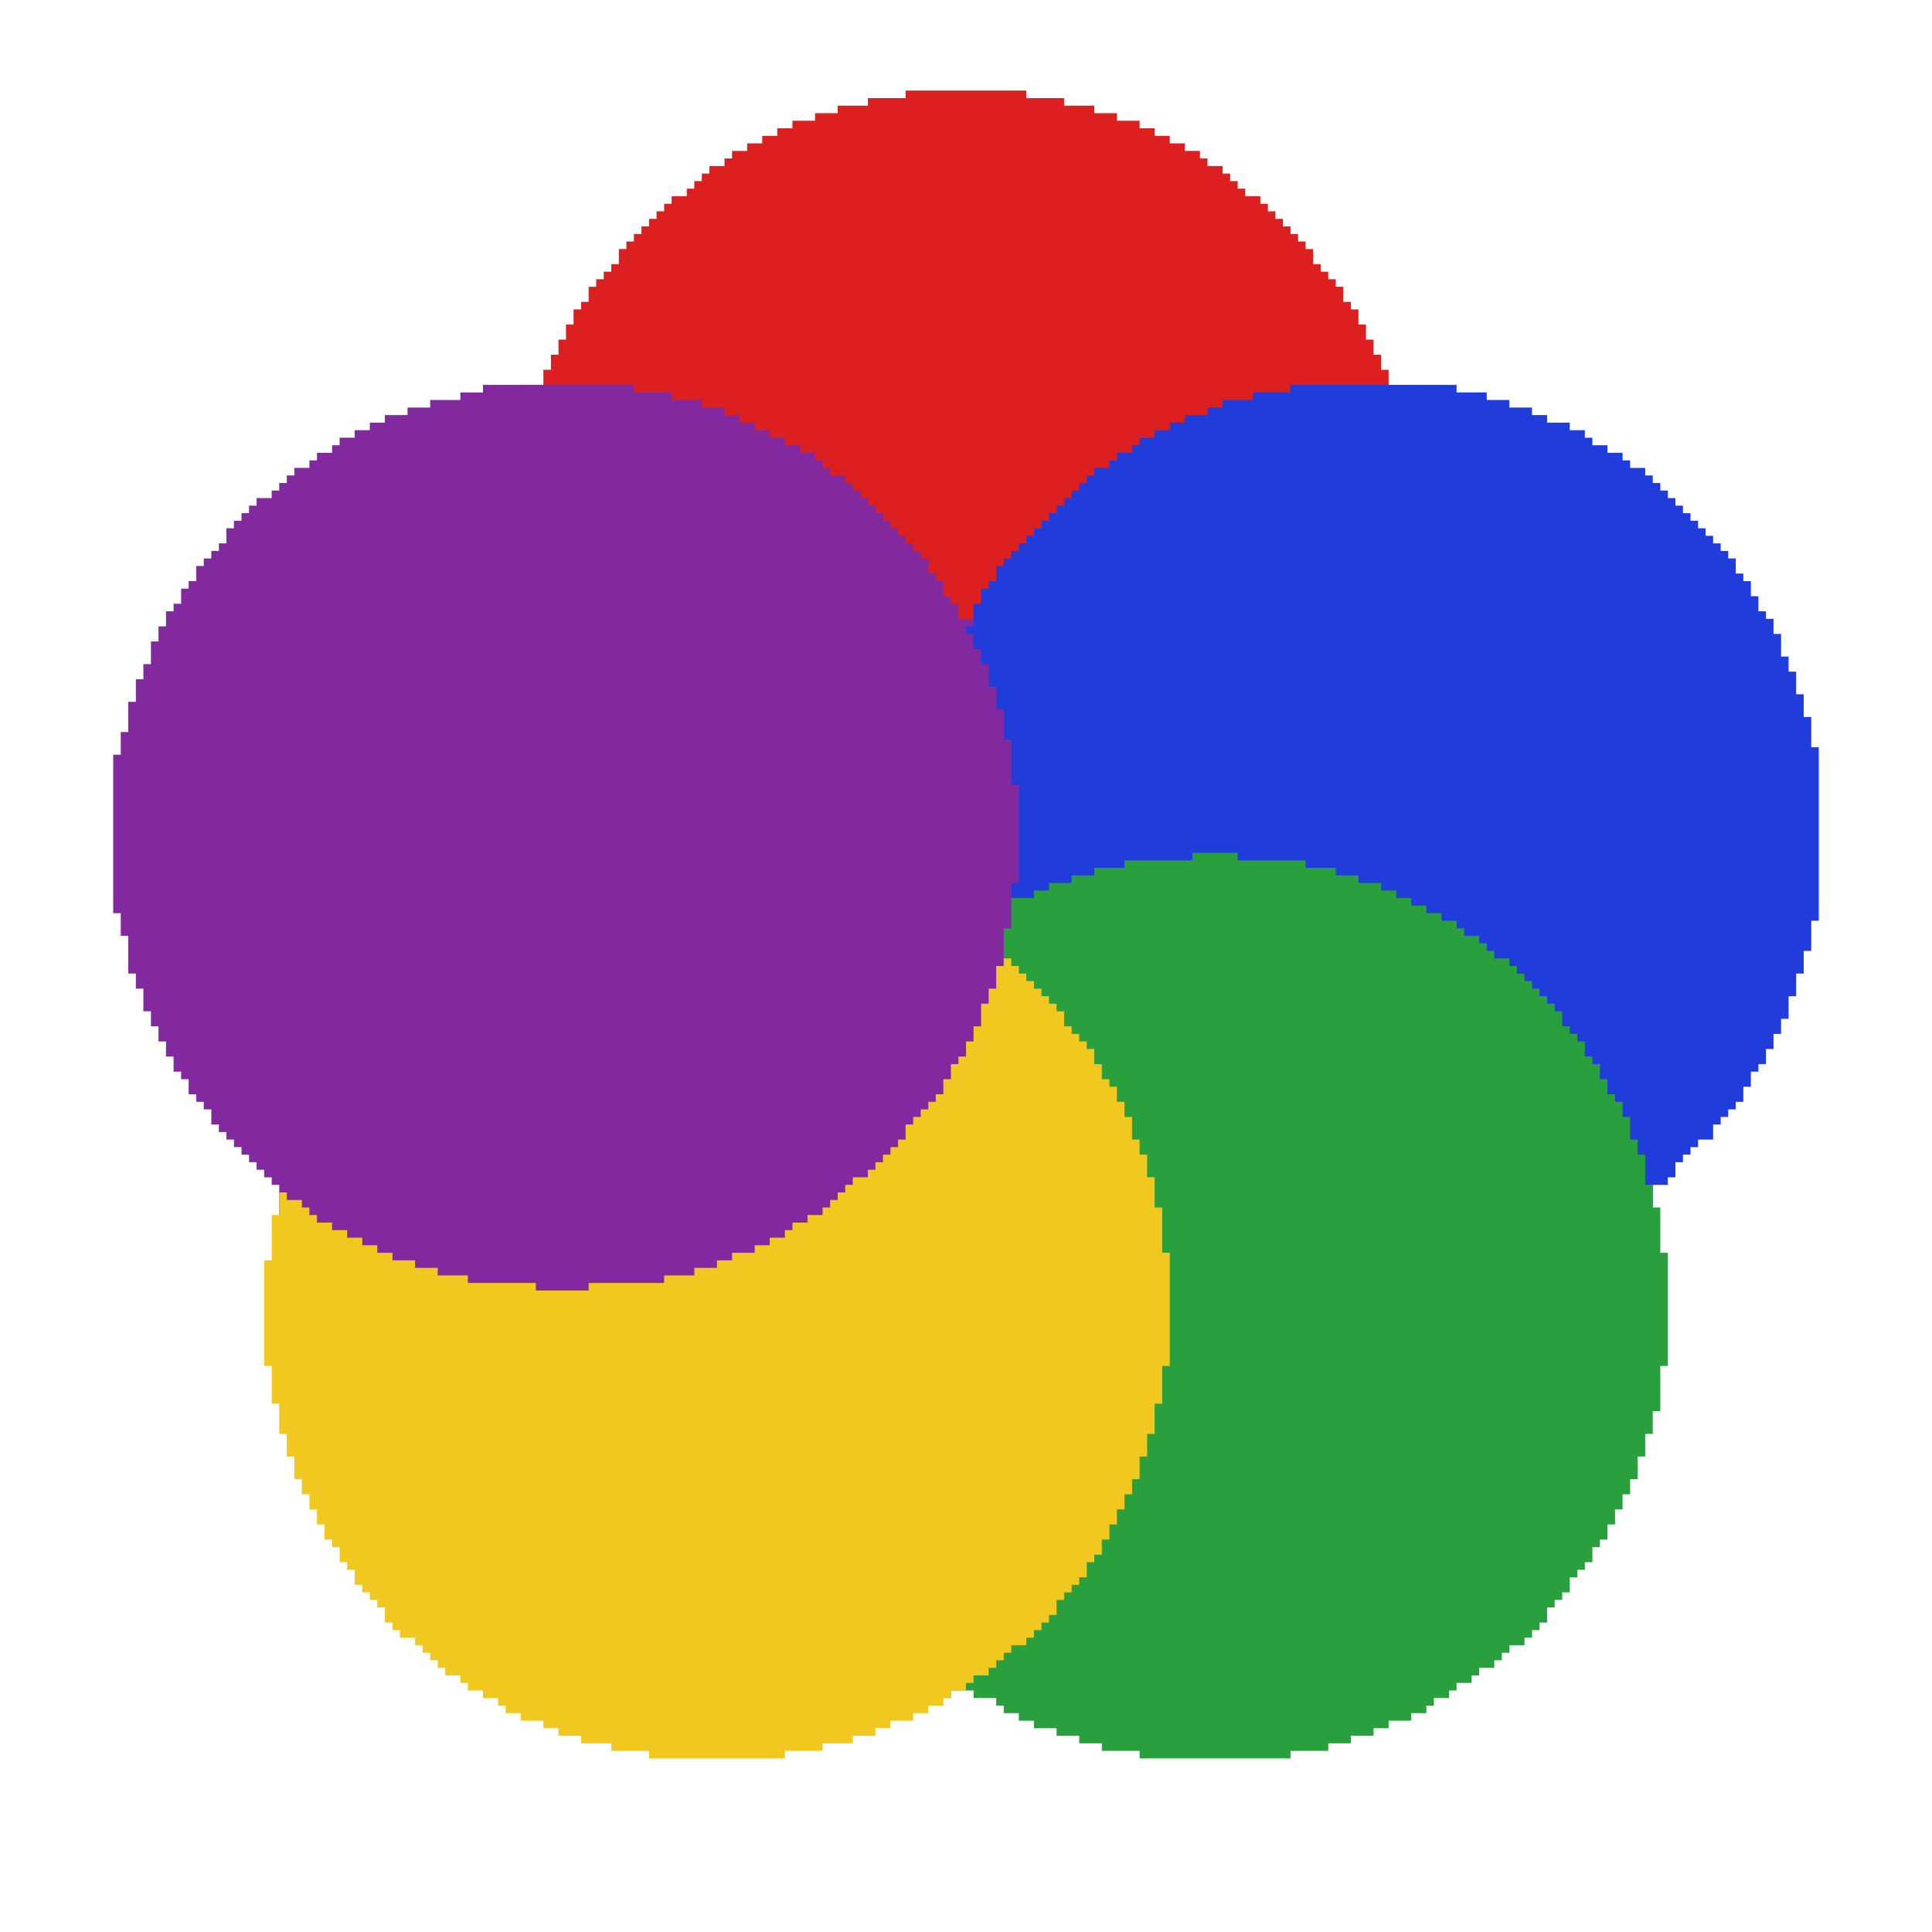
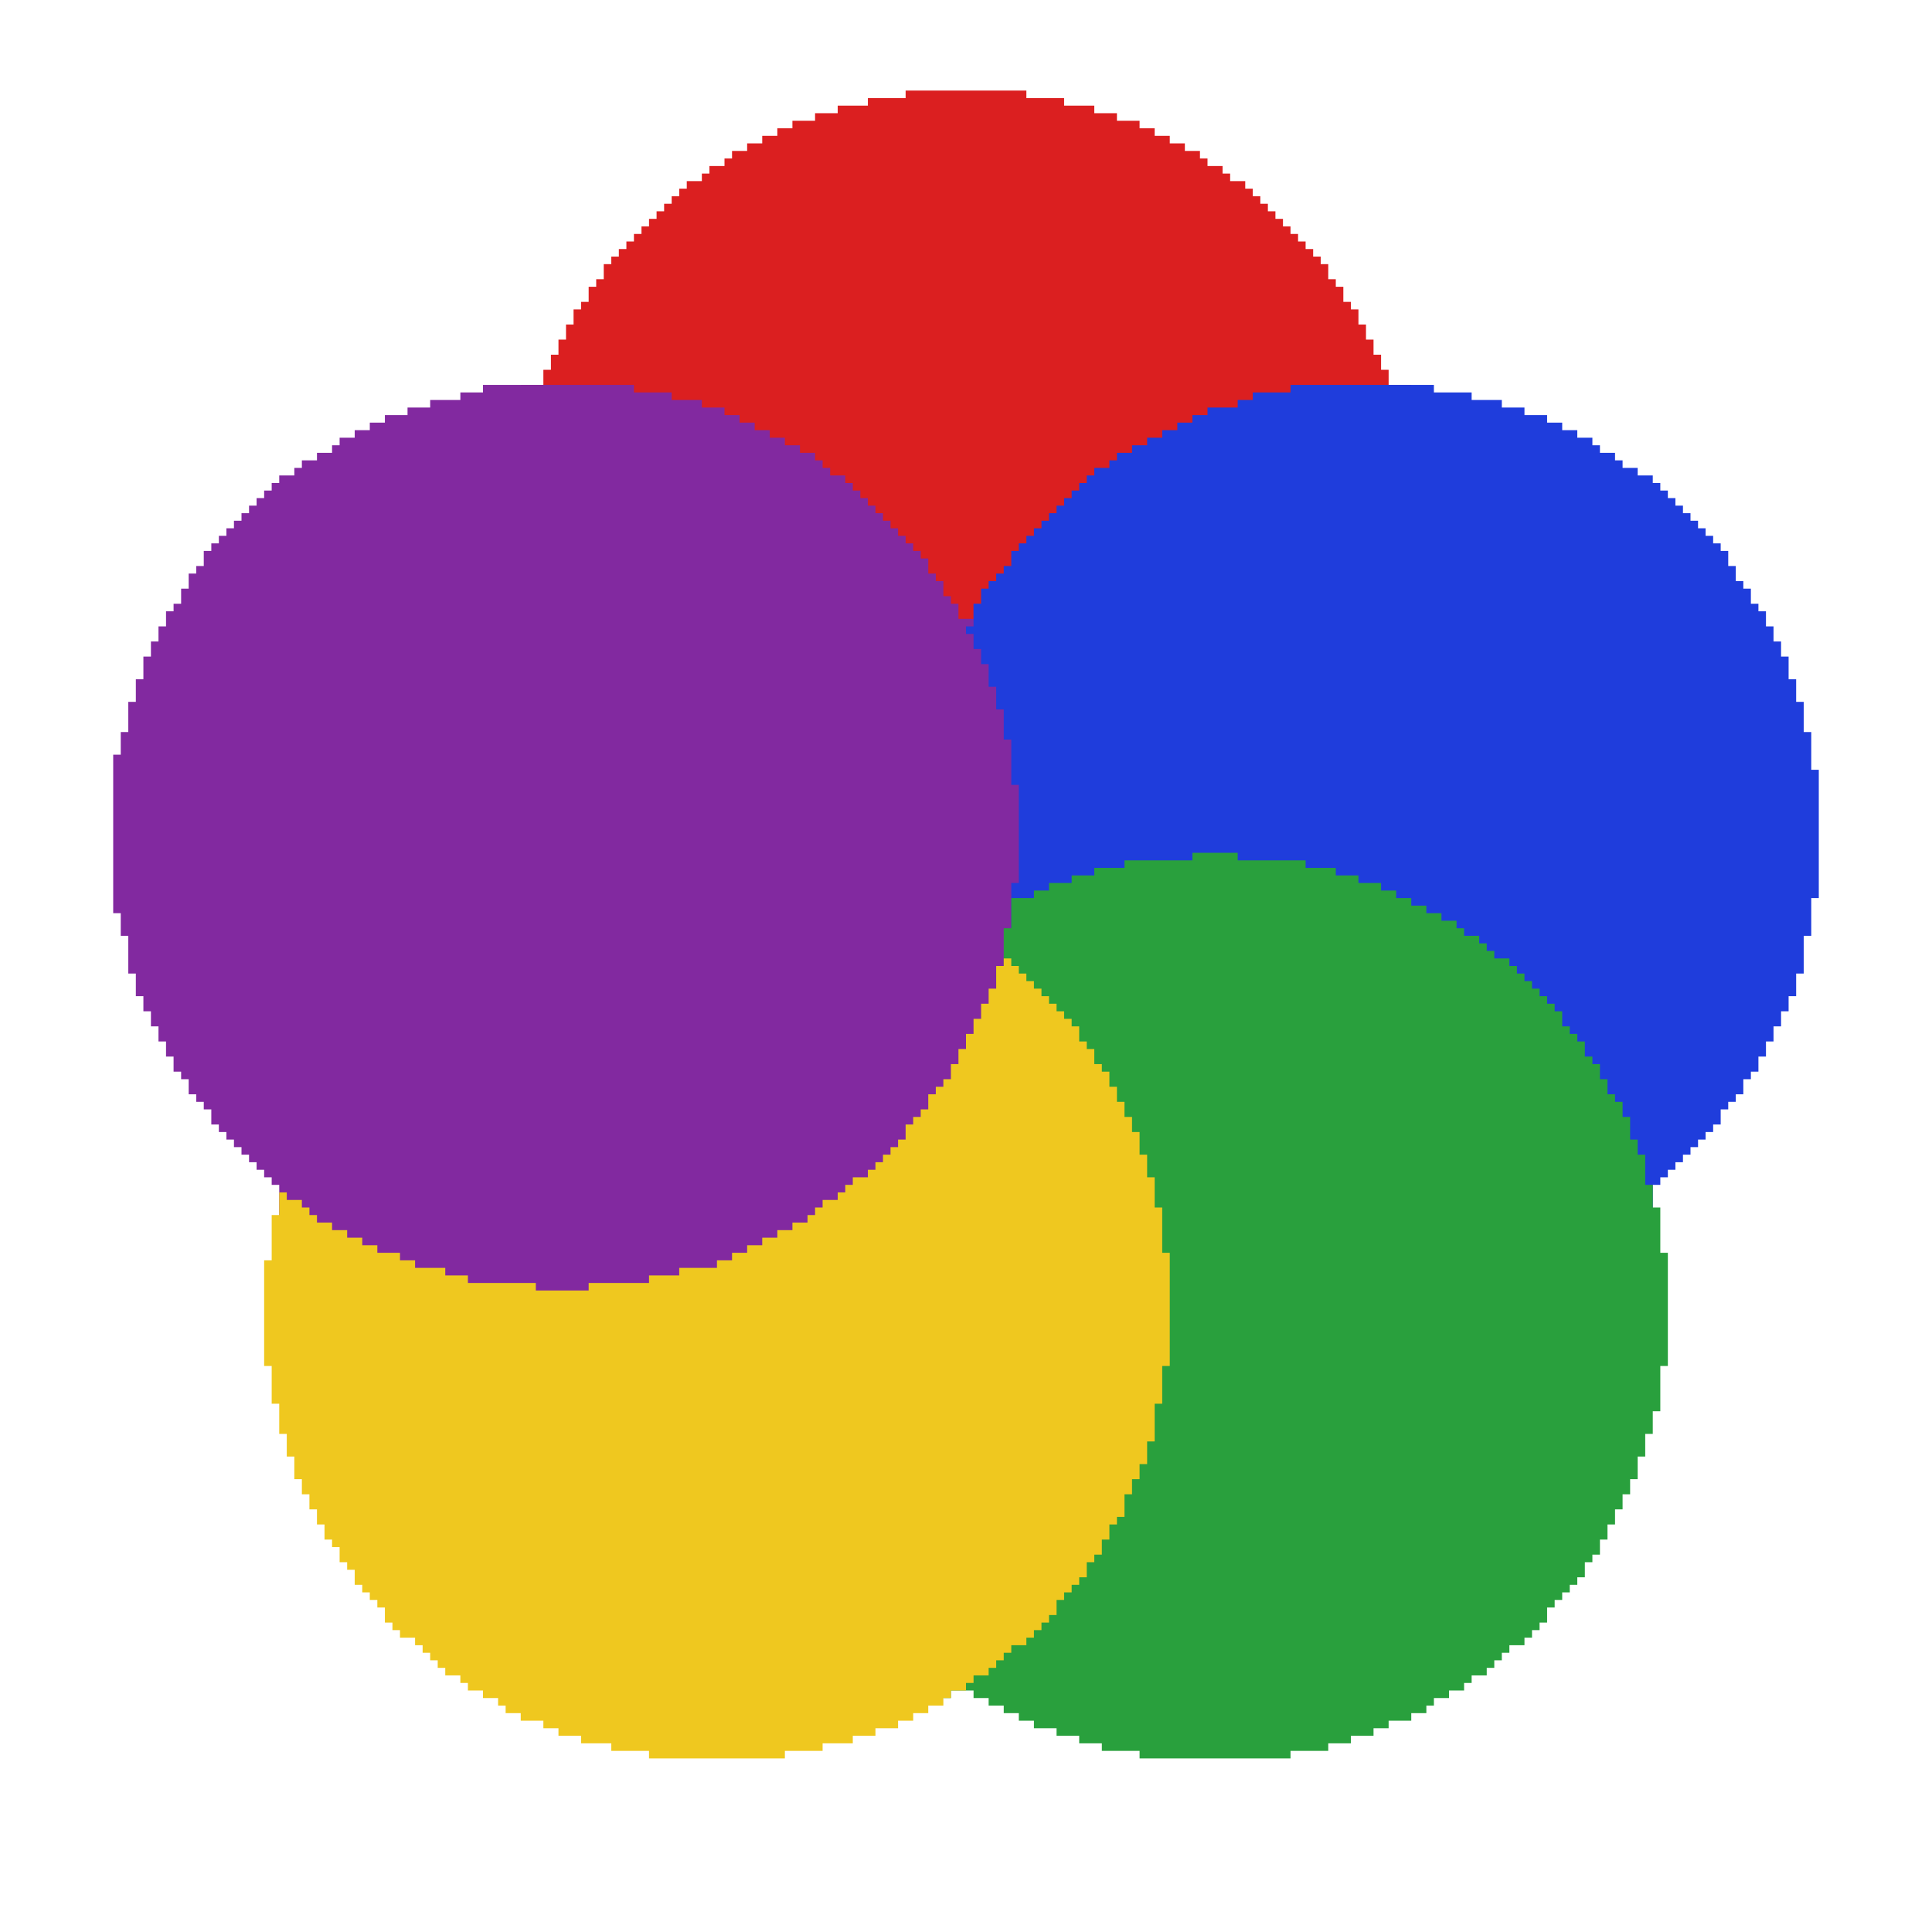
<svg xmlns="http://www.w3.org/2000/svg" width="256" height="256" viewBox="0 0 256 256" data-generator="rekha dev">
-   <path fill="#dc1f1f" d="M120 12H121H122H123H124H125H126H127H128H129H130H131H132H133H134H135H136V13H137H138H139H140H141V14H142H143H144H145V15H146H147H148V16H149H150H151V17H152H153V18H154H155V19H156H157V20H158H159V21H160V22H161H162V23H163V24H164V25H165V26H166H167V27H168V28H169V29H170V30H171V31H172V32H173V33H174V34V35H175V36H176V37H177V38H178V39V40H179V41H180V42V43H181V44V45H182V46V47H183V48V49H184V50V51H185H186H187V52H186V53H185V54H184V55H183H182H181H180H179H178H177H176H175H174H173H172H171V56H170H169H168H167H166V57H165H164H163H162V58H161H160V59H159H158H157V60H156H155V61H154H153V62H152H151V63H150V64H149H148V65H147V66H146H145V67H144V68H143V69H142V70H141V71H140V72H139V73H138V74H137V75H136V76V77H135V78H134V79V80H133V81V82H132V83H131V84H130V85H129V86H128H127V85H126V84H125V83H124V82H123V81V80H122V79H121V78V77H120V76H119V75V74H118V73H117V72H116V71H115V70H114V69H113V68H112V67H111H110V66H109V65H108V64H107H106V63H105H104V62H103H102V61H101H100V60H99H98V59H97H96V58H95H94H93V57H92H91H90H89V56H88H87H86H85H84V55H83H82H81H80H79H78H77H76H75H74H73H72V54H71V53H70V52H69V51H70H71H72V50V49H73V48V47H74V46V45H75V44V43H76V42V41H77V40H78V39V38H79V37H80V36H81V35H82V34V33H83V32H84V31H85V30H86V29H87V28H88V27H89V26H90H91V25H92V24H93V23H94V22H95H96V21H97V20H98H99V19H100H101V18H102H103V17H104H105V16H106H107H108V15H109H110H111V14H112H113H114H115V13H116H117H118H119H120Z" />
-   <path fill="#8229a0" d="M64 51H65H66H67H68H69H70H71H72H73H74H75H76H77H78H79H80H81H82H83H84V52H85H86H87H88H89V53H90H91H92H93V54H94H95H96V55H97H98V56H99H100V57H101H102V58H103H104V59H105H106V60H107H108V61H109V62H110V63H111H112V64H113V65H114V66H115V67H116V68H117V69H118V70H119V71H120V72H121V73H122V74H123V75V76H124V77H125V78V79H126V80H127V81V82H128H129V81V80H130H131V81H132V82H133V83H132V84H133V85V86H134V87V88H135V89V90V91H136V92V93V94H137V95V96V97V98H138V99V100V101V102V103V104H139V105V106V107V108V109V110V111V112V113V114V115V116V117H138V118V119V120V121V122V123H137V124V125V126V127V128H136V129V130V131H135V132V133H134V134V135V136H133V137V138H132V139V140H131V141H130V142V143H129V144V145H128V146H127V147H126V148H125V149H124V150V151H123V152H122V153H121V154H120V155H119V156H118V157H117V158H116V159H115V160H114H113V161H112V162H111V163H110V164H109V165H108H107V166H106H105V167H104V168H103H102V169H101H100V170H99H98H97V171H96H95V172H94H93H92V173H91H90H89H88V174H87H86H85H84H83H82H81H80H79H78V175H77H76H75H74H73H72H71V174H70H69H68H67H66H65H64H63H62V173H61H60H59H58V172H57H56H55V171H54H53H52V170H51H50V169H49H48V168H47H46V167H45H44V166H43H42V165H41V164H40V163H39H38V162H37V161V160V159V158V157H36V156H35V155H34V154H33V153H32V152H31V151H30V150H29V149H28V148V147H27V146H26V145H25V144V143H24V142H23V141V140H22V139V138H21V137V136H20V135V134H19V133V132V131H18V130V129H17V128V127V126V125V124H16V123V122V121H15V120V119V118V117V116V115V114V113V112V111V110V109V108V107V106V105V104V103V102V101V100H16V99V98V97H17V96V95V94V93H18V92V91V90H19V89V88H20V87V86V85H21V84V83H22V82V81H23V80H24V79V78H25V77H26V76V75H27V74H28V73H29V72H30V71V70H31V69H32V68H33V67H34V66H35H36V65H37V64H38V63H39V62H40H41V61H42V60H43H44V59H45V58H46H47V57H48H49V56H50H51V55H52H53H54V54H55H56H57V53H58H59H60H61V52H62H63H64Z" />
-   <path fill="#203ddc" d="M171 51H172H173H174H175H176H177H178H179H180H181H182H183H184H185H186H187H188H189H190H191H192H193V52H194H195H196H197V53H198H199H200V54H201H202H203V55H204H205V56H206H207H208V57H209H210V58H211V59H212H213V60H214H215V61H216V62H217H218V63H219V64H220V65H221V66H222V67H223V68H224V69H225V70H226V71H227V72H228V73H229V74H230V75V76H231V77H232V78V79H233V80V81H234V82H235V83V84H236V85V86V87H237V88V89H238V90V91V92H239V93V94V95H240V96V97V98V99H241V100V101V102V103V104V105V106V107V108V109V110V111V112V113V114V115V116V117V118V119V120V121V122H240V123V124V125V126H239V127V128V129H238V130V131V132H237V133V134V135H236V136V137H235V138V139H234V140V141H233V142H232V143V144H231V145V146H230V147H229V148H228V149H227V150V151H226H225V152H224V153H223V154H222V155V156H221V157H220H219V158V159V160V161H218V160H217V159H216V158H215V157H214V156V155V154V153H213V152V151H212V150V149V148H211V147V146H210V145H209V144V143H208V142V141H207V140H206V139V138H205V137H204V136H203V135V134H202V133H201V132H200V131H199H198V130H197V129H196V128H195H194V127H193V126H192H191V125H190H189V124H188H187V123H186H185V122H184H183V121H182H181H180V120H179H178H177V119H176H175H174H173V118H172H171H170H169H168H167H166H165H164V117H163H162H161H160H159H158V118H157H156H155H154H153H152H151H150H149V119H148H147H146H145V120H144H143H142V121H141H140H139V122H138H137V123H136H135H134V122V121V120V119V118V117H135V116V115V114V113V112V111V110V109V108V107V106V105V104H134V103V102V101V100V99V98H133V97V96V95V94H132V93V92V91H131V90V89V88H130V87V86H129V85V84H128V83H129V82V81V80H130V79V78H131V77H132V76V75H133V74H134V73H135V72H136V71H137V70H138V69H139V68H140V67H141V66H142V65H143V64H144V63H145V62H146H147V61H148V60H149H150V59H151V58H152H153V57H154H155V56H156H157V55H158H159H160V54H161H162V53H163H164H165H166V52H167H168H169H170H171Z" />
-   <path fill="#29a03d" d="M158 113H159H160H161H162H163H164V114H165H166H167H168H169H170H171H172H173V115H174H175H176H177V116H178H179H180V117H181H182H183V118H184H185V119H186H187V120H188H189V121H190H191V122H192H193V123H194V124H195H196V125H197V126H198V127H199H200V128H201V129H202V130H203V131H204V132H205V133H206V134H207V135V136H208V137H209V138H210V139V140H211V141H212V142V143H213V144V145H214V146H215V147V148H216V149V150V151H217V152V153H218V154V155V156V157H219V158V159V160H220V161V162V163V164V165V166H221V167V168V169V170V171V172V173V174V175V176V177V178V179V180V181H220V182V183V184V185V186V187H219V188V189V190H218V191V192V193H217V194V195V196H216V197V198H215V199V200H214V201V202H213V203V204H212V205H211V206V207H210V208H209V209H208V210V211H207V212H206V213H205V214V215H204V216H203V217H202V218H201H200V219H199V220H198V221H197H196V222H195V223H194H193V224H192V225H191H190V226H189V227H188H187V228H186H185H184V229H183H182V230H181H180H179V231H178H177H176V232H175H174H173H172H171V233H170H169H168H167H166H165H164H163H162H161H160H159H158H157H156H155H154H153H152H151V232H150H149H148H147H146V231H145H144H143V230H142H141H140V229H139H138H137V228H136H135V227H134H133V226H132V225H131H130H129V224H128H127H126V225H125V224H124V223H125V222H126V221H127V220H128V219H129V218H130H131V217H132V216H133V215H134V214H135H136V213V212H137V211H138V210H139V209H140V208V207H141V206H142V205V204H143V203V202H144V201V200H145V199V198H146V197V196H147V195V194V193H148V192V191V190H149V189V188V187V186H150V185V184V183V182V181H151V180V179V178V177V176V175V174V173V172V171V170V169V168V167V166H150V165V164V163V162V161V160H149V159V158V157V156H148V155V154V153H147V152V151H146V150V149V148H145V147V146H144V145V144H143V143H142V142V141H141V140V139H140V138H139V137H138V136H137V135V134H136V133H135V132H134V131H133V130H132V129V128H133V127V126V125V124V123H134V122V121V120V119H135H136H137V118H138H139V117H140H141H142V116H143H144H145V115H146H147H148H149V114H150H151H152H153H154H155H156H157H158Z" />
-   <path fill="#f0c81f" d="M133 127H134V128H135V129H136V130H137V131H138V132H139V133H140V134H141V135V136H142V137H143V138H144V139H145V140V141H146V142V143H147V144H148V145V146H149V147V148H150V149V150V151H151V152V153H152V154V155V156H153V157V158V159V160H154V161V162V163V164V165V166H155V167V168V169V170V171V172V173V174V175V176V177V178V179V180V181H154V182V183V184V185V186H153V187V188V189V190H152V191V192V193H151V194V195V196H150V197V198H149V199V200H148V201V202H147V203V204H146V205V206H145V207H144V208V209H143V210H142V211H141V212H140V213V214H139V215H138V216H137V217H136V218H135H134V219H133V220H132V221H131V222H130H129V223H128V224H127H126V225H125V226H124H123V227H122H121V228H120H119H118V229H117H116V230H115H114H113V231H112H111H110H109V232H108H107H106H105H104V233H103H102H101H100H99H98H97H96H95H94H93H92H91H90H89H88H87H86V232H85H84H83H82H81V231H80H79H78H77V230H76H75H74V229H73H72V228H71H70H69V227H68H67V226H66V225H65H64V224H63H62V223H61V222H60H59V221H58V220H57V219H56V218H55V217H54H53V216H52V215H51V214V213H50V212H49V211H48V210H47V209V208H46V207H45V206V205H44V204H43V203V202H42V201V200H41V199V198H40V197V196H39V195V194V193H38V192V191V190H37V189V188V187V186H36V185V184V183V182V181H35V180V179V178V177V176V175V174V173V172V171V170V169V168V167H36V166V165V164V163V162V161H37V160V159V158H38V159H39H40V160H41V161H42V162H43H44V163H45H46V164H47H48V165H49H50V166H51H52V167H53H54H55V168H56H57H58V169H59H60H61H62V170H63H64H65H66H67H68H69H70H71V171H72H73H74H75H76H77H78V170H79H80H81H82H83H84H85H86H87H88V169H89H90H91H92V168H93H94H95V167H96H97V166H98H99H100V165H101H102V164H103H104V163H105V162H106H107V161H108H109V160H110V159H111V158H112V157H113V156H114H115V155H116V154H117V153H118V152H119V151H120V150V149H121V148H122V147H123V146H124V145H125V144V143H126V142V141H127V140H128V139V138H129V137V136H130V135V134V133H131V132V131H132V130V129V128H133Z" />
+   <path fill="#db1f20" d="M120 12H121H122H123H124H125H126H127H128H129H130H131H132H133H134H135H136V13H137H138H139H140H141V14H142H143H144H145V15H146H147H148V16H149H150H151V17H152H153V18H154H155V19H156H157V20H158H159V21H160V22H161H162V23H163V24H164H165V25H166V26H167V27H168V28H169V29H170V30H171V31H172V32H173V33H174V34H175V35H176V36V37H177V38H178V39V40H179V41H180V42V43H181V44V45H182V46V47H183V48V49H184V50V51H185H186H187V52H186V53H185V54H184V55H183H182H181H180H179H178H177H176H175H174H173H172H171V56H170H169H168H167H166V57H165H164V58H163H162H161H160V59H159H158V60H157H156V61H155H154V62H153H152V63H151H150V64H149H148V65H147V66H146H145V67H144V68H143V69H142V70H141V71H140V72H139V73H138V74V75H137V76H136V77H135V78H134V79V80H133V81V82H132V83H131V84H130V85H129V86H128H127V85H126V84H125V83H124V82H123V81V80H122V79H121V78V77H120V76H119V75V74H118V73H117V72H116V71H115V70H114V69H113V68H112V67H111H110V66H109V65H108V64H107H106V63H105H104V62H103H102V61H101H100V60H99H98V59H97H96V58H95H94H93V57H92H91H90H89V56H88H87H86H85H84V55H83H82H81H80H79H78H77H76H75H74H73H72V54H71V53H70V52H69V51H70H71H72V50V49H73V48V47H74V46V45H75V44V43H76V42V41H77V40H78V39V38H79V37H80V36V35H81V34H82V33H83V32H84V31H85V30H86V29H87V28H88V27H89V26H90V25H91V24H92H93V23H94V22H95H96V21H97V20H98H99V19H100H101V18H102H103V17H104H105V16H106H107H108V15H109H110H111V14H112H113H114H115V13H116H117H118H119H120Z" />
+   <path fill="#8229a0" d="M64 51H65H66H67H68H69H70H71H72H73H74H75H76H77H78H79H80H81H82H83H84V52H85H86H87H88H89V53H90H91H92H93V54H94H95H96V55H97H98V56H99H100V57H101H102V58H103H104V59H105H106V60H107H108V61H109V62H110V63H111H112V64H113V65H114V66H115V67H116V68H117V69H118V70H119V71H120V72H121V73H122V74H123V75V76H124V77H125V78V79H126V80H127V81V82H128H129V81V80H130H131V81H132V82H133V83H132V84H133V85V86H134V87V88H135V89V90V91H136V92V93V94H137V95V96V97V98H138V99V100V101V102V103V104H139V105V106V107V108V109V110V111V112V113V114V115V116V117H138V118V119V120V121V122V123H137V124V125V126V127V128H136V129V130V131H135V132V133H134V134V135H133V136V137H132V138V139H131V140V141H130V142V143H129V144H128V145H127V146V147H126V148H125V149H124V150V151H123V152H122V153H121V154H120V155H119V156H118V157H117V158H116V159H115V160H114H113V161H112V162H111V163H110H109V164H108V165H107V166H106H105V167H104H103V168H102H101V169H100H99V170H98H97V171H96H95V172H94H93H92H91H90V173H89H88H87H86V174H85H84H83H82H81H80H79H78V175H77H76H75H74H73H72H71V174H70H69H68H67H66H65H64H63H62V173H61H60H59V172H58H57H56H55V171H54H53V170H52H51H50V169H49H48V168H47H46V167H45H44V166H43H42V165H41V164H40V163H39H38V162H37V161V160V159V158V157H36V156H35V155H34V154H33V153H32V152H31V151H30V150H29V149H28V148V147H27V146H26V145H25V144V143H24V142H23V141V140H22V139V138H21V137V136H20V135V134H19V133V132H18V131V130V129H17V128V127V126V125V124H16V123V122V121H15V120V119V118V117V116V115V114V113V112V111V110V109V108V107V106V105V104V103V102V101V100H16V99V98V97H17V96V95V94V93H18V92V91V90H19V89V88V87H20V86V85H21V84V83H22V82V81H23V80H24V79V78H25V77V76H26V75H27V74V73H28V72H29V71H30V70H31V69H32V68H33V67H34V66H35V65H36V64H37V63H38H39V62H40V61H41H42V60H43H44V59H45V58H46H47V57H48H49V56H50H51V55H52H53H54V54H55H56H57V53H58H59H60H61V52H62H63H64Z" />
+   <path fill="#1f3ddc" d="M171 51H172H173H174H175H176H177H178H179H180H181H182H183H184H185H186H187H188H189H190V52H191H192H193H194H195V53H196H197H198H199V54H200H201H202V55H203H204H205V56H206H207V57H208H209V58H210H211V59H212V60H213H214V61H215V62H216H217V63H218H219V64H220V65H221V66H222V67H223V68H224V69H225V70H226V71H227V72H228V73H229V74V75H230V76V77H231V78H232V79V80H233V81H234V82V83H235V84V85H236V86V87H237V88V89V90H238V91V92V93H239V94V95V96V97H240V98V99V100V101V102H241V103V104V105V106V107V108V109V110V111V112V113V114V115V116V117V118V119H240V120V121V122V123V124H239V125V126V127V128V129H238V130V131V132H237V133V134H236V135V136H235V137V138H234V139V140H233V141V142H232V143H231V144V145H230V146H229V147H228V148V149H227V150H226V151H225V152H224V153H223V154H222V155H221V156H220V157H219V158V159V160V161H218V160H217V159H216V158H215V157H214V156V155V154V153H213V152V151H212V150V149V148H211V147V146H210V145H209V144V143H208V142V141H207V140H206V139V138H205V137H204V136H203V135V134H202V133H201V132H200V131H199H198V130H197V129H196V128H195H194V127H193V126H192H191V125H190H189V124H188H187V123H186H185V122H184H183V121H182H181H180V120H179H178H177V119H176H175H174H173V118H172H171H170H169H168H167H166H165H164V117H163H162H161H160H159H158V118H157H156H155H154H153H152H151H150H149V119H148H147H146H145V120H144H143H142V121H141H140H139V122H138H137V123H136H135H134V122V121V120V119V118V117H135V116V115V114V113V112V111V110V109V108V107V106V105V104H134V103V102V101V100V99V98H133V97V96V95V94H132V93V92V91H131V90V89V88H130V87V86H129V85V84H128V83H129V82V81V80H130V79V78H131V77H132V76H133V75H134V74V73H135V72H136V71H137V70H138V69H139V68H140V67H141V66H142V65H143V64H144V63H145V62H146H147V61H148V60H149H150V59H151H152V58H153H154V57H155H156V56H157H158V55H159H160V54H161H162H163H164V53H165H166V52H167H168H169H170H171Z" />
+   <path fill="#29a03d" d="M158 113H159H160H161H162H163H164V114H165H166H167H168H169H170H171H172H173V115H174H175H176H177V116H178H179H180V117H181H182H183V118H184H185V119H186H187V120H188H189V121H190H191V122H192H193V123H194V124H195H196V125H197V126H198V127H199H200V128H201V129H202V130H203V131H204V132H205V133H206V134H207V135V136H208V137H209V138H210V139V140H211V141H212V142V143H213V144V145H214V146H215V147V148H216V149V150V151H217V152V153H218V154V155V156V157H219V158V159V160H220V161V162V163V164V165V166H221V167V168V169V170V171V172V173V174V175V176V177V178V179V180V181H220V182V183V184V185V186V187H219V188V189V190H218V191V192V193H217V194V195V196H216V197V198H215V199V200H214V201V202H213V203V204H212V205V206H211V207H210V208V209H209V210H208V211H207V212H206V213H205V214V215H204V216H203V217H202V218H201H200V219H199V220H198V221H197V222H196H195V223H194V224H193H192V225H191H190V226H189V227H188H187V228H186H185H184V229H183H182V230H181H180H179V231H178H177H176V232H175H174H173H172H171V233H170H169H168H167H166H165H164H163H162H161H160H159H158H157H156H155H154H153H152H151V232H150H149H148H147H146V231H145H144H143V230H142H141H140V229H139H138H137V228H136H135V227H134H133V226H132H131V225H130H129V224H128H127H126V225H125V224H124V223H125V222H126V221H127V220H128V219H129V218H130H131V217H132V216H133V215H134V214H135H136V213V212H137V211H138V210H139V209H140V208V207H141V206H142V205V204H143V203V202H144V201H145V200V199V198H146V197V196H147V195V194H148V193V192V191H149V190V189V188V187V186H150V185V184V183V182V181H151V180V179V178V177V176V175V174V173V172V171V170V169V168V167V166H150V165V164V163V162V161V160H149V159V158V157V156H148V155V154V153H147V152V151V150H146V149V148H145V147V146H144V145V144H143V143V142H142V141H141V140V139H140V138H139V137V136H138V135H137V134H136V133H135V132H134V131H133V130H132V129V128H133V127V126V125V124V123H134V122V121V120V119H135H136H137V118H138H139V117H140H141H142V116H143H144H145V115H146H147H148H149V114H150H151H152H153H154H155H156H157H158Z" />
+   <path fill="#efc81f" d="M133 127H134V128H135V129H136V130H137V131H138V132H139V133H140V134H141V135H142V136H143V137V138H144V139H145V140V141H146V142H147V143V144H148V145V146H149V147V148H150V149V150H151V151V152V153H152V154V155V156H153V157V158V159V160H154V161V162V163V164V165V166H155V167V168V169V170V171V172V173V174V175V176V177V178V179V180V181H154V182V183V184V185V186H153V187V188V189V190V191H152V192V193V194H151V195V196H150V197V198H149V199V200V201H148V202H147V203V204H146V205V206H145V207H144V208V209H143V210H142V211H141V212H140V213V214H139V215H138V216H137V217H136V218H135H134V219H133V220H132V221H131V222H130H129V223H128V224H127H126V225H125V226H124H123V227H122H121V228H120H119V229H118H117H116V230H115H114H113V231H112H111H110H109V232H108H107H106H105H104V233H103H102H101H100H99H98H97H96H95H94H93H92H91H90H89H88H87H86V232H85H84H83H82H81V231H80H79H78H77V230H76H75H74V229H73H72V228H71H70H69V227H68H67V226H66V225H65H64V224H63H62V223H61V222H60H59V221H58V220H57V219H56V218H55V217H54H53V216H52V215H51V214V213H50V212H49V211H48V210H47V209V208H46V207H45V206V205H44V204H43V203V202H42V201V200H41V199V198H40V197V196H39V195V194V193H38V192V191V190H37V189V188V187V186H36V185V184V183V182V181H35V180V179V178V177V176V175V174V173V172V171V170V169V168V167H36V166V165V164V163V162V161H37V160V159V158H38V159H39H40V160H41V161H42V162H43H44V163H45H46V164H47H48V165H49H50V166H51H52H53V167H54H55V168H56H57H58H59V169H60H61H62V170H63H64H65H66H67H68H69H70H71V171H72H73H74H75H76H77H78V170H79H80H81H82H83H84H85H86V169H87H88H89H90V168H91H92H93H94H95V167H96H97V166H98H99V165H100H101V164H102H103V163H104H105V162H106H107V161H108V160H109V159H110H111V158H112V157H113V156H114H115V155H116V154H117V153H118V152H119V151H120V150V149H121V148H122V147H123V146V145H124V144H125V143H126V142V141H127V140V139H128V138V137H129V136V135H130V134V133H131V132V131H132V130V129V128H133Z" />
</svg>
